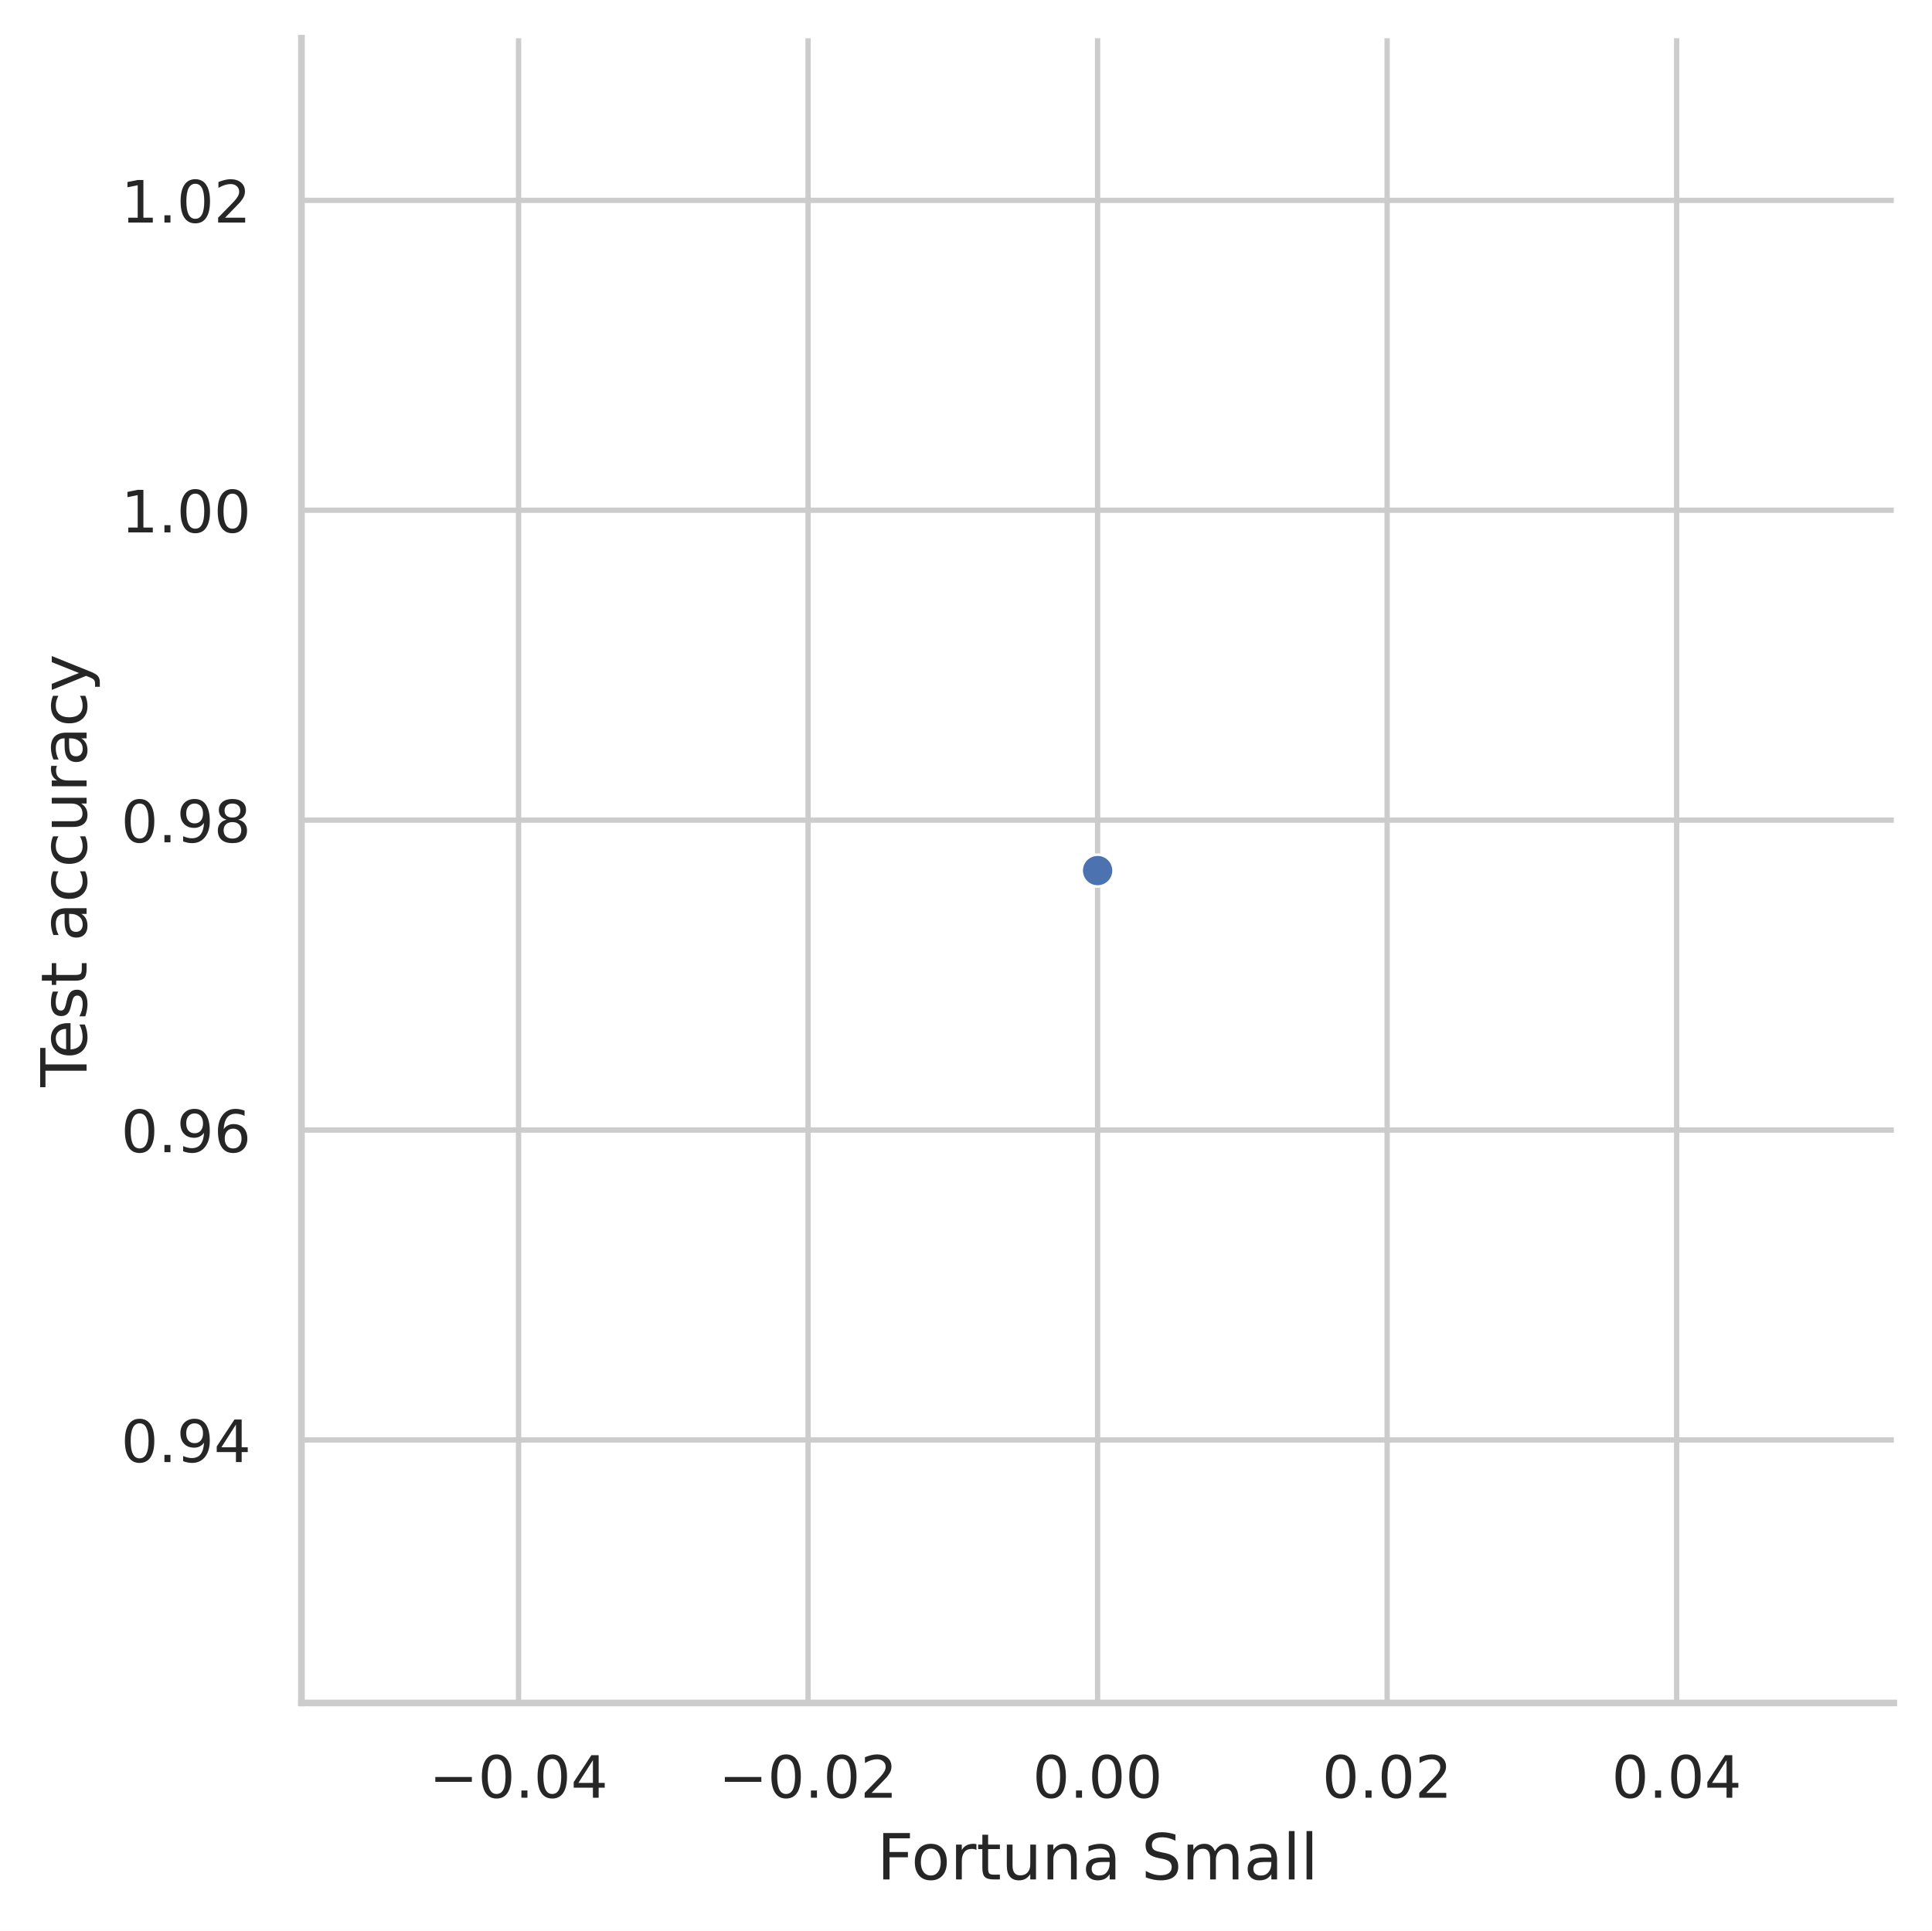
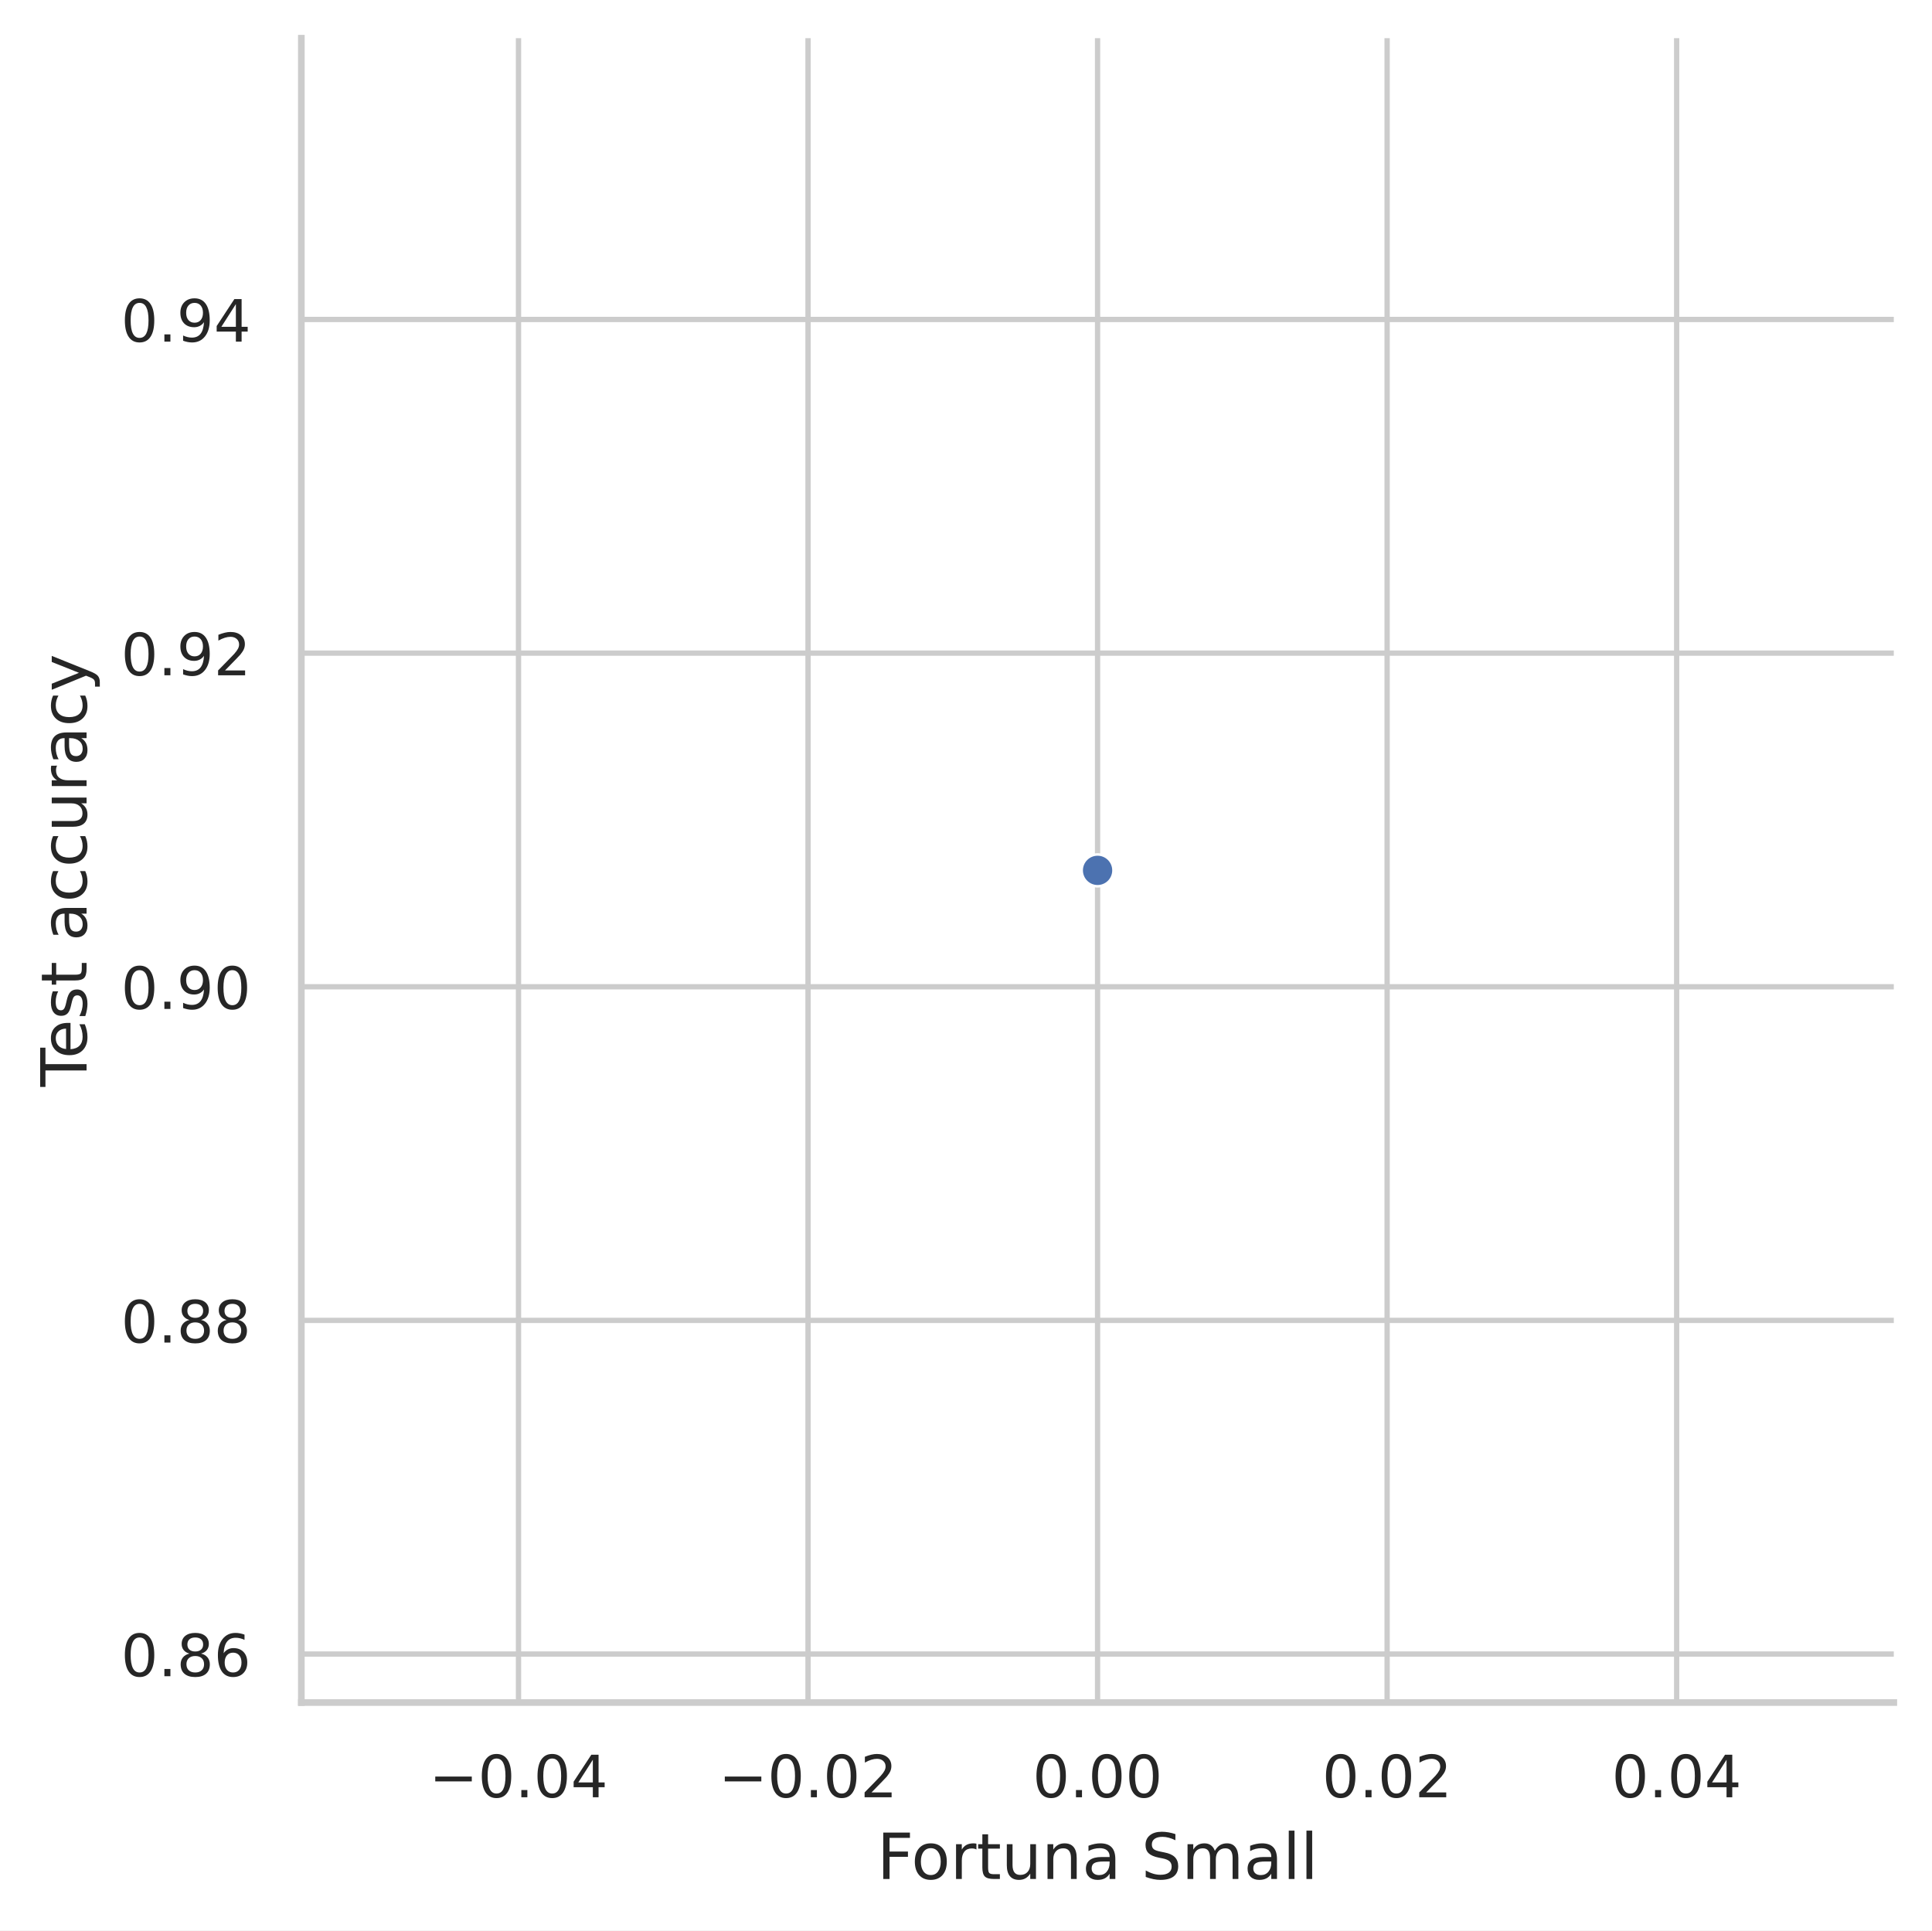
- <svg xmlns="http://www.w3.org/2000/svg" xmlns:xlink="http://www.w3.org/1999/xlink" height="363.94pt" version="1.1" viewBox="0 0 364.106 363.94" width="364.106pt">
+ <svg xmlns="http://www.w3.org/2000/svg" xmlns:xlink="http://www.w3.org/1999/xlink" height="363.94pt" version="1.1" viewBox="0 0 364.196 363.94" width="364.196pt">
  <defs>
    <style type="text/css">
*{stroke-linecap:butt;stroke-linejoin:round;}
  </style>
  </defs>
  <g id="figure_1">
    <g id="patch_1">
-       <path d="M 0 363.94  L 364.106 363.94  L 364.106 0  L 0 0  z " style="fill:#ffffff;" />
+       <path d="M 0 363.94  L 364.196 363.94  L 364.196 0  L 0 0  z " style="fill:#ffffff;" />
    </g>
    <g id="axes_1">
      <g id="patch_2">
-         <path d="M 56.806 320.98  L 356.906 320.98  L 356.906 7.2  L 56.806 7.2  z " style="fill:#ffffff;" />
+         <path d="M 56.806 320.98  L 356.996 320.98  L 356.996 7.2  L 56.806 7.2  z " style="fill:#ffffff;" />
      </g>
      <g id="matplotlib.axis_1">
        <g id="xtick_1">
          <g id="line2d_1">
-             <path clip-path="url(#p7d00d61c63)" d="M 97.729 320.98  L 97.729 7.2  " style="fill:none;stroke:#cccccc;stroke-linecap:round;" />
+             <path clip-path="url(#p2cd26ea413)" d="M 97.741 320.98  L 97.741 7.2  " style="fill:none;stroke:#cccccc;stroke-linecap:round;" />
          </g>
          <g id="text_1">
            <defs>
              <path d="M 10.594 35.5  L 73.188 35.5  L 73.188 27.203  L 10.594 27.203  z " id="DejaVuSans-8722" />
              <path d="M 31.781 66.406  Q 24.172 66.406 20.328 58.906  Q 16.5 51.422 16.5 36.375  Q 16.5 21.391 20.328 13.891  Q 24.172 6.391 31.781 6.391  Q 39.453 6.391 43.281 13.891  Q 47.125 21.391 47.125 36.375  Q 47.125 51.422 43.281 58.906  Q 39.453 66.406 31.781 66.406  z M 31.781 74.219  Q 44.047 74.219 50.516 64.516  Q 56.984 54.828 56.984 36.375  Q 56.984 17.969 50.516 8.266  Q 44.047 -1.422 31.781 -1.422  Q 19.531 -1.422 13.062 8.266  Q 6.594 17.969 6.594 36.375  Q 6.594 54.828 13.062 64.516  Q 19.531 74.219 31.781 74.219  z " id="DejaVuSans-48" />
              <path d="M 10.688 12.406  L 21 12.406  L 21 0  L 10.688 0  z " id="DejaVuSans-46" />
              <path d="M 37.797 64.312  L 12.891 25.391  L 37.797 25.391  z M 35.203 72.906  L 47.609 72.906  L 47.609 25.391  L 58.016 25.391  L 58.016 17.188  L 47.609 17.188  L 47.609 0  L 37.797 0  L 37.797 17.188  L 4.891 17.188  L 4.891 26.703  z " id="DejaVuSans-52" />
            </defs>
-             <g style="fill:#262626;" transform="translate(80.87374 338.8383)scale(0.11 -0.11)">
+             <g style="fill:#262626;" transform="translate(80.88602 338.8383)scale(0.11 -0.11)">
              <use xlink:href="#DejaVuSans-8722" />
              <use x="83.789" xlink:href="#DejaVuSans-48" />
              <use x="147.412" xlink:href="#DejaVuSans-46" />
              <use x="179.199" xlink:href="#DejaVuSans-48" />
              <use x="242.822" xlink:href="#DejaVuSans-52" />
            </g>
          </g>
        </g>
        <g id="xtick_2">
          <g id="line2d_2">
-             <path clip-path="url(#p7d00d61c63)" d="M 152.292 320.98  L 152.292 7.2  " style="fill:none;stroke:#cccccc;stroke-linecap:round;" />
+             <path clip-path="url(#p2cd26ea413)" d="M 152.321 320.98  L 152.321 7.2  " style="fill:none;stroke:#cccccc;stroke-linecap:round;" />
          </g>
          <g id="text_2">
            <defs>
              <path d="M 19.188 8.297  L 53.609 8.297  L 53.609 0  L 7.328 0  L 7.328 8.297  Q 12.938 14.109 22.625 23.891  Q 32.328 33.688 34.812 36.531  Q 39.547 41.844 41.422 45.531  Q 43.312 49.219 43.312 52.781  Q 43.312 58.594 39.234 62.25  Q 35.156 65.922 28.609 65.922  Q 23.969 65.922 18.812 64.312  Q 13.672 62.703 7.812 59.422  L 7.812 69.391  Q 13.766 71.781 18.938 73  Q 24.125 74.219 28.422 74.219  Q 39.75 74.219 46.484 68.547  Q 53.219 62.891 53.219 53.422  Q 53.219 48.922 51.531 44.891  Q 49.859 40.875 45.406 35.406  Q 44.188 33.984 37.641 27.219  Q 31.109 20.453 19.188 8.297  z " id="DejaVuSans-50" />
            </defs>
-             <g style="fill:#262626;" transform="translate(135.4374 338.8383)scale(0.11 -0.11)">
+             <g style="fill:#262626;" transform="translate(135.466 338.8383)scale(0.11 -0.11)">
              <use xlink:href="#DejaVuSans-8722" />
              <use x="83.789" xlink:href="#DejaVuSans-48" />
              <use x="147.412" xlink:href="#DejaVuSans-46" />
              <use x="179.199" xlink:href="#DejaVuSans-48" />
              <use x="242.822" xlink:href="#DejaVuSans-50" />
            </g>
          </g>
        </g>
        <g id="xtick_3">
          <g id="line2d_3">
-             <path clip-path="url(#p7d00d61c63)" d="M 206.856 320.98  L 206.856 7.2  " style="fill:none;stroke:#cccccc;stroke-linecap:round;" />
+             <path clip-path="url(#p2cd26ea413)" d="M 206.901 320.98  L 206.901 7.2  " style="fill:none;stroke:#cccccc;stroke-linecap:round;" />
          </g>
          <g id="text_3">
-             <g style="fill:#262626;" transform="translate(194.6098 338.8383)scale(0.11 -0.11)">
+             <g style="fill:#262626;" transform="translate(194.6548 338.8383)scale(0.11 -0.11)">
              <use xlink:href="#DejaVuSans-48" />
              <use x="63.623" xlink:href="#DejaVuSans-46" />
              <use x="95.41" xlink:href="#DejaVuSans-48" />
              <use x="159.033" xlink:href="#DejaVuSans-48" />
            </g>
          </g>
        </g>
        <g id="xtick_4">
          <g id="line2d_4">
-             <path clip-path="url(#p7d00d61c63)" d="M 261.42 320.98  L 261.42 7.2  " style="fill:none;stroke:#cccccc;stroke-linecap:round;" />
+             <path clip-path="url(#p2cd26ea413)" d="M 261.481 320.98  L 261.481 7.2  " style="fill:none;stroke:#cccccc;stroke-linecap:round;" />
          </g>
          <g id="text_4">
-             <g style="fill:#262626;" transform="translate(249.1735 338.8383)scale(0.11 -0.11)">
+             <g style="fill:#262626;" transform="translate(249.2348 338.8383)scale(0.11 -0.11)">
              <use xlink:href="#DejaVuSans-48" />
              <use x="63.623" xlink:href="#DejaVuSans-46" />
              <use x="95.41" xlink:href="#DejaVuSans-48" />
              <use x="159.033" xlink:href="#DejaVuSans-50" />
            </g>
          </g>
        </g>
        <g id="xtick_5">
          <g id="line2d_5">
-             <path clip-path="url(#p7d00d61c63)" d="M 315.983 320.98  L 315.983 7.2  " style="fill:none;stroke:#cccccc;stroke-linecap:round;" />
+             <path clip-path="url(#p2cd26ea413)" d="M 316.061 320.98  L 316.061 7.2  " style="fill:none;stroke:#cccccc;stroke-linecap:round;" />
          </g>
          <g id="text_5">
-             <g style="fill:#262626;" transform="translate(303.7371 338.8383)scale(0.11 -0.11)">
+             <g style="fill:#262626;" transform="translate(303.8148 338.8383)scale(0.11 -0.11)">
              <use xlink:href="#DejaVuSans-48" />
              <use x="63.623" xlink:href="#DejaVuSans-46" />
              <use x="95.41" xlink:href="#DejaVuSans-48" />
              <use x="159.033" xlink:href="#DejaVuSans-52" />
            </g>
          </g>
        </g>
        <g id="text_6">
          <defs>
            <path d="M 9.812 72.906  L 51.703 72.906  L 51.703 64.594  L 19.672 64.594  L 19.672 43.109  L 48.578 43.109  L 48.578 34.812  L 19.672 34.812  L 19.672 0  L 9.812 0  z " id="DejaVuSans-70" />
            <path d="M 30.609 48.391  Q 23.391 48.391 19.188 42.75  Q 14.984 37.109 14.984 27.297  Q 14.984 17.484 19.156 11.844  Q 23.344 6.203 30.609 6.203  Q 37.797 6.203 41.984 11.859  Q 46.188 17.531 46.188 27.297  Q 46.188 37.016 41.984 42.703  Q 37.797 48.391 30.609 48.391  z M 30.609 56  Q 42.328 56 49.016 48.375  Q 55.719 40.766 55.719 27.297  Q 55.719 13.875 49.016 6.219  Q 42.328 -1.422 30.609 -1.422  Q 18.844 -1.422 12.172 6.219  Q 5.516 13.875 5.516 27.297  Q 5.516 40.766 12.172 48.375  Q 18.844 56 30.609 56  z " id="DejaVuSans-111" />
            <path d="M 41.109 46.297  Q 39.594 47.172 37.812 47.578  Q 36.031 48 33.891 48  Q 26.266 48 22.188 43.047  Q 18.109 38.094 18.109 28.812  L 18.109 0  L 9.078 0  L 9.078 54.688  L 18.109 54.688  L 18.109 46.188  Q 20.953 51.172 25.484 53.578  Q 30.031 56 36.531 56  Q 37.453 56 38.578 55.875  Q 39.703 55.766 41.062 55.516  z " id="DejaVuSans-114" />
            <path d="M 18.312 70.219  L 18.312 54.688  L 36.812 54.688  L 36.812 47.703  L 18.312 47.703  L 18.312 18.016  Q 18.312 11.328 20.141 9.422  Q 21.969 7.516 27.594 7.516  L 36.812 7.516  L 36.812 0  L 27.594 0  Q 17.188 0 13.234 3.875  Q 9.281 7.766 9.281 18.016  L 9.281 47.703  L 2.688 47.703  L 2.688 54.688  L 9.281 54.688  L 9.281 70.219  z " id="DejaVuSans-116" />
            <path d="M 8.5 21.578  L 8.5 54.688  L 17.484 54.688  L 17.484 21.922  Q 17.484 14.156 20.5 10.266  Q 23.531 6.391 29.594 6.391  Q 36.859 6.391 41.078 11.031  Q 45.312 15.672 45.312 23.688  L 45.312 54.688  L 54.297 54.688  L 54.297 0  L 45.312 0  L 45.312 8.406  Q 42.047 3.422 37.719 1  Q 33.406 -1.422 27.688 -1.422  Q 18.266 -1.422 13.375 4.438  Q 8.5 10.297 8.5 21.578  z M 31.109 56  z " id="DejaVuSans-117" />
            <path d="M 54.891 33.016  L 54.891 0  L 45.906 0  L 45.906 32.719  Q 45.906 40.484 42.875 44.328  Q 39.844 48.188 33.797 48.188  Q 26.516 48.188 22.312 43.547  Q 18.109 38.922 18.109 30.906  L 18.109 0  L 9.078 0  L 9.078 54.688  L 18.109 54.688  L 18.109 46.188  Q 21.344 51.125 25.703 53.562  Q 30.078 56 35.797 56  Q 45.219 56 50.047 50.172  Q 54.891 44.344 54.891 33.016  z " id="DejaVuSans-110" />
            <path d="M 34.281 27.484  Q 23.391 27.484 19.188 25  Q 14.984 22.516 14.984 16.5  Q 14.984 11.719 18.141 8.906  Q 21.297 6.109 26.703 6.109  Q 34.188 6.109 38.703 11.406  Q 43.219 16.703 43.219 25.484  L 43.219 27.484  z M 52.203 31.203  L 52.203 0  L 43.219 0  L 43.219 8.297  Q 40.141 3.328 35.547 0.953  Q 30.953 -1.422 24.312 -1.422  Q 15.922 -1.422 10.953 3.297  Q 6 8.016 6 15.922  Q 6 25.141 12.172 29.828  Q 18.359 34.516 30.609 34.516  L 43.219 34.516  L 43.219 35.406  Q 43.219 41.609 39.141 45  Q 35.062 48.391 27.688 48.391  Q 23 48.391 18.547 47.266  Q 14.109 46.141 10.016 43.891  L 10.016 52.203  Q 14.938 54.109 19.578 55.047  Q 24.219 56 28.609 56  Q 40.484 56 46.344 49.844  Q 52.203 43.703 52.203 31.203  z " id="DejaVuSans-97" />
            <path id="DejaVuSans-32" />
            <path d="M 53.516 70.516  L 53.516 60.891  Q 47.906 63.578 42.922 64.891  Q 37.938 66.219 33.297 66.219  Q 25.25 66.219 20.875 63.094  Q 16.5 59.969 16.5 54.203  Q 16.5 49.359 19.406 46.891  Q 22.312 44.438 30.422 42.922  L 36.375 41.703  Q 47.406 39.594 52.656 34.297  Q 57.906 29 57.906 20.125  Q 57.906 9.516 50.797 4.047  Q 43.703 -1.422 29.984 -1.422  Q 24.812 -1.422 18.969 -0.25  Q 13.141 0.922 6.891 3.219  L 6.891 13.375  Q 12.891 10.016 18.656 8.297  Q 24.422 6.594 29.984 6.594  Q 38.422 6.594 43.016 9.906  Q 47.609 13.234 47.609 19.391  Q 47.609 24.75 44.312 27.781  Q 41.016 30.812 33.5 32.328  L 27.484 33.5  Q 16.453 35.688 11.516 40.375  Q 6.594 45.062 6.594 53.422  Q 6.594 63.094 13.406 68.656  Q 20.219 74.219 32.172 74.219  Q 37.312 74.219 42.625 73.281  Q 47.953 72.359 53.516 70.516  z " id="DejaVuSans-83" />
            <path d="M 52 44.188  Q 55.375 50.25 60.062 53.125  Q 64.75 56 71.094 56  Q 79.641 56 84.281 50.016  Q 88.922 44.047 88.922 33.016  L 88.922 0  L 79.891 0  L 79.891 32.719  Q 79.891 40.578 77.094 44.375  Q 74.312 48.188 68.609 48.188  Q 61.625 48.188 57.562 43.547  Q 53.516 38.922 53.516 30.906  L 53.516 0  L 44.484 0  L 44.484 32.719  Q 44.484 40.625 41.703 44.406  Q 38.922 48.188 33.109 48.188  Q 26.219 48.188 22.156 43.531  Q 18.109 38.875 18.109 30.906  L 18.109 0  L 9.078 0  L 9.078 54.688  L 18.109 54.688  L 18.109 46.188  Q 21.188 51.219 25.484 53.609  Q 29.781 56 35.688 56  Q 41.656 56 45.828 52.969  Q 50 49.953 52 44.188  z " id="DejaVuSans-109" />
            <path d="M 9.422 75.984  L 18.406 75.984  L 18.406 0  L 9.422 0  z " id="DejaVuSans-108" />
          </defs>
-           <g style="fill:#262626;" transform="translate(165.2797 354.2441)scale(0.12 -0.12)">
+           <g style="fill:#262626;" transform="translate(165.3247 354.2441)scale(0.12 -0.12)">
            <use xlink:href="#DejaVuSans-70" />
            <use x="53.895" xlink:href="#DejaVuSans-111" />
            <use x="115.076" xlink:href="#DejaVuSans-114" />
            <use x="156.189" xlink:href="#DejaVuSans-116" />
            <use x="195.398" xlink:href="#DejaVuSans-117" />
            <use x="258.777" xlink:href="#DejaVuSans-110" />
            <use x="322.156" xlink:href="#DejaVuSans-97" />
            <use x="383.436" xlink:href="#DejaVuSans-32" />
            <use x="415.223" xlink:href="#DejaVuSans-83" />
            <use x="478.699" xlink:href="#DejaVuSans-109" />
            <use x="576.111" xlink:href="#DejaVuSans-97" />
            <use x="637.391" xlink:href="#DejaVuSans-108" />
            <use x="665.174" xlink:href="#DejaVuSans-108" />
          </g>
        </g>
      </g>
      <g id="matplotlib.axis_2">
        <g id="ytick_1">
          <g id="line2d_6">
-             <path clip-path="url(#p7d00d61c63)" d="M 56.806 271.4  L 356.906 271.4  " style="fill:none;stroke:#cccccc;stroke-linecap:round;" />
+             <path clip-path="url(#p2cd26ea413)" d="M 56.806 311.837  L 356.996 311.837  " style="fill:none;stroke:#cccccc;stroke-linecap:round;" />
          </g>
          <g id="text_7">
            <defs>
+               <path d="M 31.781 34.625  Q 24.75 34.625 20.719 30.859  Q 16.703 27.094 16.703 20.516  Q 16.703 13.922 20.719 10.156  Q 24.75 6.391 31.781 6.391  Q 38.812 6.391 42.859 10.172  Q 46.922 13.969 46.922 20.516  Q 46.922 27.094 42.891 30.859  Q 38.875 34.625 31.781 34.625  z M 21.922 38.812  Q 15.578 40.375 12.031 44.719  Q 8.5 49.078 8.5 55.328  Q 8.5 64.062 14.719 69.141  Q 20.953 74.219 31.781 74.219  Q 42.672 74.219 48.875 69.141  Q 55.078 64.062 55.078 55.328  Q 55.078 49.078 51.531 44.719  Q 48 40.375 41.703 38.812  Q 48.828 37.156 52.797 32.312  Q 56.781 27.484 56.781 20.516  Q 56.781 9.906 50.312 4.234  Q 43.844 -1.422 31.781 -1.422  Q 19.734 -1.422 13.25 4.234  Q 6.781 9.906 6.781 20.516  Q 6.781 27.484 10.781 32.312  Q 14.797 37.156 21.922 38.812  z M 18.312 54.391  Q 18.312 48.734 21.844 45.562  Q 25.391 42.391 31.781 42.391  Q 38.141 42.391 41.719 45.562  Q 45.312 48.734 45.312 54.391  Q 45.312 60.062 41.719 63.234  Q 38.141 66.406 31.781 66.406  Q 25.391 66.406 21.844 63.234  Q 18.312 60.062 18.312 54.391  z " id="DejaVuSans-56" />
+               <path d="M 33.016 40.375  Q 26.375 40.375 22.484 35.828  Q 18.609 31.297 18.609 23.391  Q 18.609 15.531 22.484 10.953  Q 26.375 6.391 33.016 6.391  Q 39.656 6.391 43.531 10.953  Q 47.406 15.531 47.406 23.391  Q 47.406 31.297 43.531 35.828  Q 39.656 40.375 33.016 40.375  z M 52.594 71.297  L 52.594 62.312  Q 48.875 64.062 45.094 64.984  Q 41.312 65.922 37.594 65.922  Q 27.828 65.922 22.672 59.328  Q 17.531 52.734 16.797 39.406  Q 19.672 43.656 24.016 45.922  Q 28.375 48.188 33.594 48.188  Q 44.578 48.188 50.953 41.516  Q 57.328 34.859 57.328 23.391  Q 57.328 12.156 50.688 5.359  Q 44.047 -1.422 33.016 -1.422  Q 20.359 -1.422 13.672 8.266  Q 6.984 17.969 6.984 36.375  Q 6.984 53.656 15.188 63.938  Q 23.391 74.219 37.203 74.219  Q 40.922 74.219 44.703 73.484  Q 48.484 72.75 52.594 71.297  z " id="DejaVuSans-54" />
+             </defs>
+             <g style="fill:#262626;" transform="translate(22.81375 316.0164)scale(0.11 -0.11)">
+               <use xlink:href="#DejaVuSans-48" />
+               <use x="63.623" xlink:href="#DejaVuSans-46" />
+               <use x="95.41" xlink:href="#DejaVuSans-56" />
+               <use x="159.033" xlink:href="#DejaVuSans-54" />
+             </g>
+           </g>
+         </g>
+         <g id="ytick_2">
+           <g id="line2d_7">
+             <path clip-path="url(#p2cd26ea413)" d="M 56.806 248.935  L 356.996 248.935  " style="fill:none;stroke:#cccccc;stroke-linecap:round;" />
+           </g>
+           <g id="text_8">
+             <g style="fill:#262626;" transform="translate(22.81375 253.1141)scale(0.11 -0.11)">
+               <use xlink:href="#DejaVuSans-48" />
+               <use x="63.623" xlink:href="#DejaVuSans-46" />
+               <use x="95.41" xlink:href="#DejaVuSans-56" />
+               <use x="159.033" xlink:href="#DejaVuSans-56" />
+             </g>
+           </g>
+         </g>
+         <g id="ytick_3">
+           <g id="line2d_8">
+             <path clip-path="url(#p2cd26ea413)" d="M 56.806 186.033  L 356.996 186.033  " style="fill:none;stroke:#cccccc;stroke-linecap:round;" />
+           </g>
+           <g id="text_9">
+             <defs>
              <path d="M 10.984 1.516  L 10.984 10.5  Q 14.703 8.734 18.5 7.812  Q 22.312 6.891 25.984 6.891  Q 35.75 6.891 40.891 13.453  Q 46.047 20.016 46.781 33.406  Q 43.953 29.203 39.594 26.953  Q 35.25 24.703 29.984 24.703  Q 19.047 24.703 12.672 31.312  Q 6.297 37.938 6.297 49.422  Q 6.297 60.641 12.938 67.422  Q 19.578 74.219 30.609 74.219  Q 43.266 74.219 49.922 64.516  Q 56.594 54.828 56.594 36.375  Q 56.594 19.141 48.406 8.859  Q 40.234 -1.422 26.422 -1.422  Q 22.703 -1.422 18.891 -0.688  Q 15.094 0.047 10.984 1.516  z M 30.609 32.422  Q 37.25 32.422 41.125 36.953  Q 45.016 41.5 45.016 49.422  Q 45.016 57.281 41.125 61.844  Q 37.25 66.406 30.609 66.406  Q 23.969 66.406 20.094 61.844  Q 16.219 57.281 16.219 49.422  Q 16.219 41.5 20.094 36.953  Q 23.969 32.422 30.609 32.422  z " id="DejaVuSans-57" />
            </defs>
-             <g style="fill:#262626;" transform="translate(22.81375 275.5792)scale(0.11 -0.11)">
+             <g style="fill:#262626;" transform="translate(22.81375 190.2118)scale(0.11 -0.11)">
+               <use xlink:href="#DejaVuSans-48" />
+               <use x="63.623" xlink:href="#DejaVuSans-46" />
+               <use x="95.41" xlink:href="#DejaVuSans-57" />
+               <use x="159.033" xlink:href="#DejaVuSans-48" />
+             </g>
+           </g>
+         </g>
+         <g id="ytick_4">
+           <g id="line2d_9">
+             <path clip-path="url(#p2cd26ea413)" d="M 56.806 123.13  L 356.996 123.13  " style="fill:none;stroke:#cccccc;stroke-linecap:round;" />
+           </g>
+           <g id="text_10">
+             <g style="fill:#262626;" transform="translate(22.81375 127.3095)scale(0.11 -0.11)">
+               <use xlink:href="#DejaVuSans-48" />
+               <use x="63.623" xlink:href="#DejaVuSans-46" />
+               <use x="95.41" xlink:href="#DejaVuSans-57" />
+               <use x="159.033" xlink:href="#DejaVuSans-50" />
+             </g>
+           </g>
+         </g>
+         <g id="ytick_5">
+           <g id="line2d_10">
+             <path clip-path="url(#p2cd26ea413)" d="M 56.806 60.228  L 356.996 60.228  " style="fill:none;stroke:#cccccc;stroke-linecap:round;" />
+           </g>
+           <g id="text_11">
+             <g style="fill:#262626;" transform="translate(22.81375 64.40723)scale(0.11 -0.11)">
              <use xlink:href="#DejaVuSans-48" />
              <use x="63.623" xlink:href="#DejaVuSans-46" />
              <use x="95.41" xlink:href="#DejaVuSans-57" />
              <use x="159.033" xlink:href="#DejaVuSans-52" />
-             </g>
-           </g>
-         </g>
-         <g id="ytick_2">
-           <g id="line2d_7">
-             <path clip-path="url(#p7d00d61c63)" d="M 56.806 212.991  L 356.906 212.991  " style="fill:none;stroke:#cccccc;stroke-linecap:round;" />
-           </g>
-           <g id="text_8">
-             <defs>
-               <path d="M 33.016 40.375  Q 26.375 40.375 22.484 35.828  Q 18.609 31.297 18.609 23.391  Q 18.609 15.531 22.484 10.953  Q 26.375 6.391 33.016 6.391  Q 39.656 6.391 43.531 10.953  Q 47.406 15.531 47.406 23.391  Q 47.406 31.297 43.531 35.828  Q 39.656 40.375 33.016 40.375  z M 52.594 71.297  L 52.594 62.312  Q 48.875 64.062 45.094 64.984  Q 41.312 65.922 37.594 65.922  Q 27.828 65.922 22.672 59.328  Q 17.531 52.734 16.797 39.406  Q 19.672 43.656 24.016 45.922  Q 28.375 48.188 33.594 48.188  Q 44.578 48.188 50.953 41.516  Q 57.328 34.859 57.328 23.391  Q 57.328 12.156 50.688 5.359  Q 44.047 -1.422 33.016 -1.422  Q 20.359 -1.422 13.672 8.266  Q 6.984 17.969 6.984 36.375  Q 6.984 53.656 15.188 63.938  Q 23.391 74.219 37.203 74.219  Q 40.922 74.219 44.703 73.484  Q 48.484 72.75 52.594 71.297  z " id="DejaVuSans-54" />
-             </defs>
-             <g style="fill:#262626;" transform="translate(22.81375 217.1699)scale(0.11 -0.11)">
-               <use xlink:href="#DejaVuSans-48" />
-               <use x="63.623" xlink:href="#DejaVuSans-46" />
-               <use x="95.41" xlink:href="#DejaVuSans-57" />
-               <use x="159.033" xlink:href="#DejaVuSans-54" />
-             </g>
-           </g>
-         </g>
-         <g id="ytick_3">
-           <g id="line2d_8">
-             <path clip-path="url(#p7d00d61c63)" d="M 56.806 154.582  L 356.906 154.582  " style="fill:none;stroke:#cccccc;stroke-linecap:round;" />
-           </g>
-           <g id="text_9">
-             <defs>
-               <path d="M 31.781 34.625  Q 24.75 34.625 20.719 30.859  Q 16.703 27.094 16.703 20.516  Q 16.703 13.922 20.719 10.156  Q 24.75 6.391 31.781 6.391  Q 38.812 6.391 42.859 10.172  Q 46.922 13.969 46.922 20.516  Q 46.922 27.094 42.891 30.859  Q 38.875 34.625 31.781 34.625  z M 21.922 38.812  Q 15.578 40.375 12.031 44.719  Q 8.5 49.078 8.5 55.328  Q 8.5 64.062 14.719 69.141  Q 20.953 74.219 31.781 74.219  Q 42.672 74.219 48.875 69.141  Q 55.078 64.062 55.078 55.328  Q 55.078 49.078 51.531 44.719  Q 48 40.375 41.703 38.812  Q 48.828 37.156 52.797 32.312  Q 56.781 27.484 56.781 20.516  Q 56.781 9.906 50.312 4.234  Q 43.844 -1.422 31.781 -1.422  Q 19.734 -1.422 13.25 4.234  Q 6.781 9.906 6.781 20.516  Q 6.781 27.484 10.781 32.312  Q 14.797 37.156 21.922 38.812  z M 18.312 54.391  Q 18.312 48.734 21.844 45.562  Q 25.391 42.391 31.781 42.391  Q 38.141 42.391 41.719 45.562  Q 45.312 48.734 45.312 54.391  Q 45.312 60.062 41.719 63.234  Q 38.141 66.406 31.781 66.406  Q 25.391 66.406 21.844 63.234  Q 18.312 60.062 18.312 54.391  z " id="DejaVuSans-56" />
-             </defs>
-             <g style="fill:#262626;" transform="translate(22.81375 158.7607)scale(0.11 -0.11)">
-               <use xlink:href="#DejaVuSans-48" />
-               <use x="63.623" xlink:href="#DejaVuSans-46" />
-               <use x="95.41" xlink:href="#DejaVuSans-57" />
-               <use x="159.033" xlink:href="#DejaVuSans-56" />
-             </g>
-           </g>
-         </g>
-         <g id="ytick_4">
-           <g id="line2d_9">
-             <path clip-path="url(#p7d00d61c63)" d="M 56.806 96.172  L 356.906 96.172  " style="fill:none;stroke:#cccccc;stroke-linecap:round;" />
-           </g>
-           <g id="text_10">
-             <defs>
-               <path d="M 12.406 8.297  L 28.516 8.297  L 28.516 63.922  L 10.984 60.406  L 10.984 69.391  L 28.422 72.906  L 38.281 72.906  L 38.281 8.297  L 54.391 8.297  L 54.391 0  L 12.406 0  z " id="DejaVuSans-49" />
-             </defs>
-             <g style="fill:#262626;" transform="translate(22.81375 100.3514)scale(0.11 -0.11)">
-               <use xlink:href="#DejaVuSans-49" />
-               <use x="63.623" xlink:href="#DejaVuSans-46" />
-               <use x="95.41" xlink:href="#DejaVuSans-48" />
-               <use x="159.033" xlink:href="#DejaVuSans-48" />
-             </g>
-           </g>
-         </g>
-         <g id="ytick_5">
-           <g id="line2d_10">
-             <path clip-path="url(#p7d00d61c63)" d="M 56.806 37.763  L 356.906 37.763  " style="fill:none;stroke:#cccccc;stroke-linecap:round;" />
-           </g>
-           <g id="text_11">
-             <g style="fill:#262626;" transform="translate(22.81375 41.94213)scale(0.11 -0.11)">
-               <use xlink:href="#DejaVuSans-49" />
-               <use x="63.623" xlink:href="#DejaVuSans-46" />
-               <use x="95.41" xlink:href="#DejaVuSans-48" />
-               <use x="159.033" xlink:href="#DejaVuSans-50" />
            </g>
          </g>
        </g>
        <g id="text_12">
          <defs>
            <path d="M -0.297 72.906  L 61.375 72.906  L 61.375 64.594  L 35.5 64.594  L 35.5 0  L 25.594 0  L 25.594 64.594  L -0.297 64.594  z " id="DejaVuSans-84" />
            <path d="M 56.203 29.594  L 56.203 25.203  L 14.891 25.203  Q 15.484 15.922 20.484 11.062  Q 25.484 6.203 34.422 6.203  Q 39.594 6.203 44.453 7.469  Q 49.312 8.734 54.109 11.281  L 54.109 2.781  Q 49.266 0.734 44.188 -0.344  Q 39.109 -1.422 33.891 -1.422  Q 20.797 -1.422 13.156 6.188  Q 5.516 13.812 5.516 26.812  Q 5.516 40.234 12.766 48.109  Q 20.016 56 32.328 56  Q 43.359 56 49.781 48.891  Q 56.203 41.797 56.203 29.594  z M 47.219 32.234  Q 47.125 39.594 43.094 43.984  Q 39.062 48.391 32.422 48.391  Q 24.906 48.391 20.391 44.141  Q 15.875 39.891 15.188 32.172  z " id="DejaVuSans-101" />
            <path d="M 44.281 53.078  L 44.281 44.578  Q 40.484 46.531 36.375 47.5  Q 32.281 48.484 27.875 48.484  Q 21.188 48.484 17.844 46.438  Q 14.5 44.391 14.5 40.281  Q 14.5 37.156 16.891 35.375  Q 19.281 33.594 26.516 31.984  L 29.594 31.297  Q 39.156 29.25 43.188 25.516  Q 47.219 21.781 47.219 15.094  Q 47.219 7.469 41.188 3.016  Q 35.156 -1.422 24.609 -1.422  Q 20.219 -1.422 15.453 -0.562  Q 10.688 0.297 5.422 2  L 5.422 11.281  Q 10.406 8.688 15.234 7.391  Q 20.062 6.109 24.812 6.109  Q 31.156 6.109 34.562 8.281  Q 37.984 10.453 37.984 14.406  Q 37.984 18.062 35.516 20.016  Q 33.062 21.969 24.703 23.781  L 21.578 24.516  Q 13.234 26.266 9.516 29.906  Q 5.812 33.547 5.812 39.891  Q 5.812 47.609 11.281 51.797  Q 16.75 56 26.812 56  Q 31.781 56 36.172 55.266  Q 40.578 54.547 44.281 53.078  z " id="DejaVuSans-115" />
            <path d="M 48.781 52.594  L 48.781 44.188  Q 44.969 46.297 41.141 47.344  Q 37.312 48.391 33.406 48.391  Q 24.656 48.391 19.812 42.844  Q 14.984 37.312 14.984 27.297  Q 14.984 17.281 19.812 11.734  Q 24.656 6.203 33.406 6.203  Q 37.312 6.203 41.141 7.25  Q 44.969 8.297 48.781 10.406  L 48.781 2.094  Q 45.016 0.344 40.984 -0.531  Q 36.969 -1.422 32.422 -1.422  Q 20.062 -1.422 12.781 6.344  Q 5.516 14.109 5.516 27.297  Q 5.516 40.672 12.859 48.328  Q 20.219 56 33.016 56  Q 37.156 56 41.109 55.141  Q 45.062 54.297 48.781 52.594  z " id="DejaVuSans-99" />
            <path d="M 32.172 -5.078  Q 28.375 -14.844 24.75 -17.812  Q 21.141 -20.797 15.094 -20.797  L 7.906 -20.797  L 7.906 -13.281  L 13.188 -13.281  Q 16.891 -13.281 18.938 -11.516  Q 21 -9.766 23.484 -3.219  L 25.094 0.875  L 2.984 54.688  L 12.5 54.688  L 29.594 11.922  L 46.688 54.688  L 56.203 54.688  z " id="DejaVuSans-121" />
          </defs>
          <g style="fill:#262626;" transform="translate(16.31812 204.8825)rotate(-90)scale(0.12 -0.12)">
            <use xlink:href="#DejaVuSans-84" />
            <use x="44.084" xlink:href="#DejaVuSans-101" />
            <use x="105.607" xlink:href="#DejaVuSans-115" />
            <use x="157.707" xlink:href="#DejaVuSans-116" />
            <use x="196.916" xlink:href="#DejaVuSans-32" />
            <use x="228.703" xlink:href="#DejaVuSans-97" />
            <use x="289.982" xlink:href="#DejaVuSans-99" />
            <use x="344.963" xlink:href="#DejaVuSans-99" />
            <use x="399.943" xlink:href="#DejaVuSans-117" />
            <use x="463.322" xlink:href="#DejaVuSans-114" />
            <use x="504.436" xlink:href="#DejaVuSans-97" />
            <use x="565.715" xlink:href="#DejaVuSans-99" />
            <use x="620.695" xlink:href="#DejaVuSans-121" />
          </g>
        </g>
      </g>
      <g id="PathCollection_1">
        <defs>
-           <path d="M 0 3  C 0.796 3 1.559 2.684 2.121 2.121  C 2.684 1.559 3 0.796 3 0  C 3 -0.796 2.684 -1.559 2.121 -2.121  C 1.559 -2.684 0.796 -3 0 -3  C -0.796 -3 -1.559 -2.684 -2.121 -2.121  C -2.684 -1.559 -3 -0.796 -3 0  C -3 0.796 -2.684 1.559 -2.121 2.121  C -1.559 2.684 -0.796 3 0 3  z " id="mef853a3159" style="stroke:#ffffff;stroke-width:0.48;" />
+           <path d="M 0 3  C 0.796 3 1.559 2.684 2.121 2.121  C 2.684 1.559 3 0.796 3 0  C 3 -0.796 2.684 -1.559 2.121 -2.121  C 1.559 -2.684 0.796 -3 0 -3  C -0.796 -3 -1.559 -2.684 -2.121 -2.121  C -2.684 -1.559 -3 -0.796 -3 0  C -3 0.796 -2.684 1.559 -2.121 2.121  C -1.559 2.684 -0.796 3 0 3  z " id="m522a5bcaf4" style="stroke:#ffffff;stroke-width:0.48;" />
        </defs>
-         <g clip-path="url(#p7d00d61c63)">
-           <use style="fill:#4c72b0;stroke:#ffffff;stroke-width:0.48;" x="206.856" xlink:href="#mef853a3159" y="164.09" />
+         <g clip-path="url(#p2cd26ea413)">
+           <use style="fill:#4c72b0;stroke:#ffffff;stroke-width:0.48;" x="206.901" xlink:href="#m522a5bcaf4" y="164.09" />
        </g>
      </g>
      <g id="patch_3">
        <path d="M 56.806 320.98  L 56.806 7.2  " style="fill:none;stroke:#cccccc;stroke-linecap:square;stroke-linejoin:miter;stroke-width:1.25;" />
      </g>
      <g id="patch_4">
-         <path d="M 56.806 320.98  L 356.906 320.98  " style="fill:none;stroke:#cccccc;stroke-linecap:square;stroke-linejoin:miter;stroke-width:1.25;" />
+         <path d="M 56.806 320.98  L 356.996 320.98  " style="fill:none;stroke:#cccccc;stroke-linecap:square;stroke-linejoin:miter;stroke-width:1.25;" />
      </g>
    </g>
  </g>
  <defs>
-     <clipPath id="p7d00d61c63">
-       <rect height="313.78" width="300.1" x="56.806" y="7.2" />
+     <clipPath id="p2cd26ea413">
+       <rect height="313.78" width="300.19" x="56.806" y="7.2" />
    </clipPath>
  </defs>
</svg>
